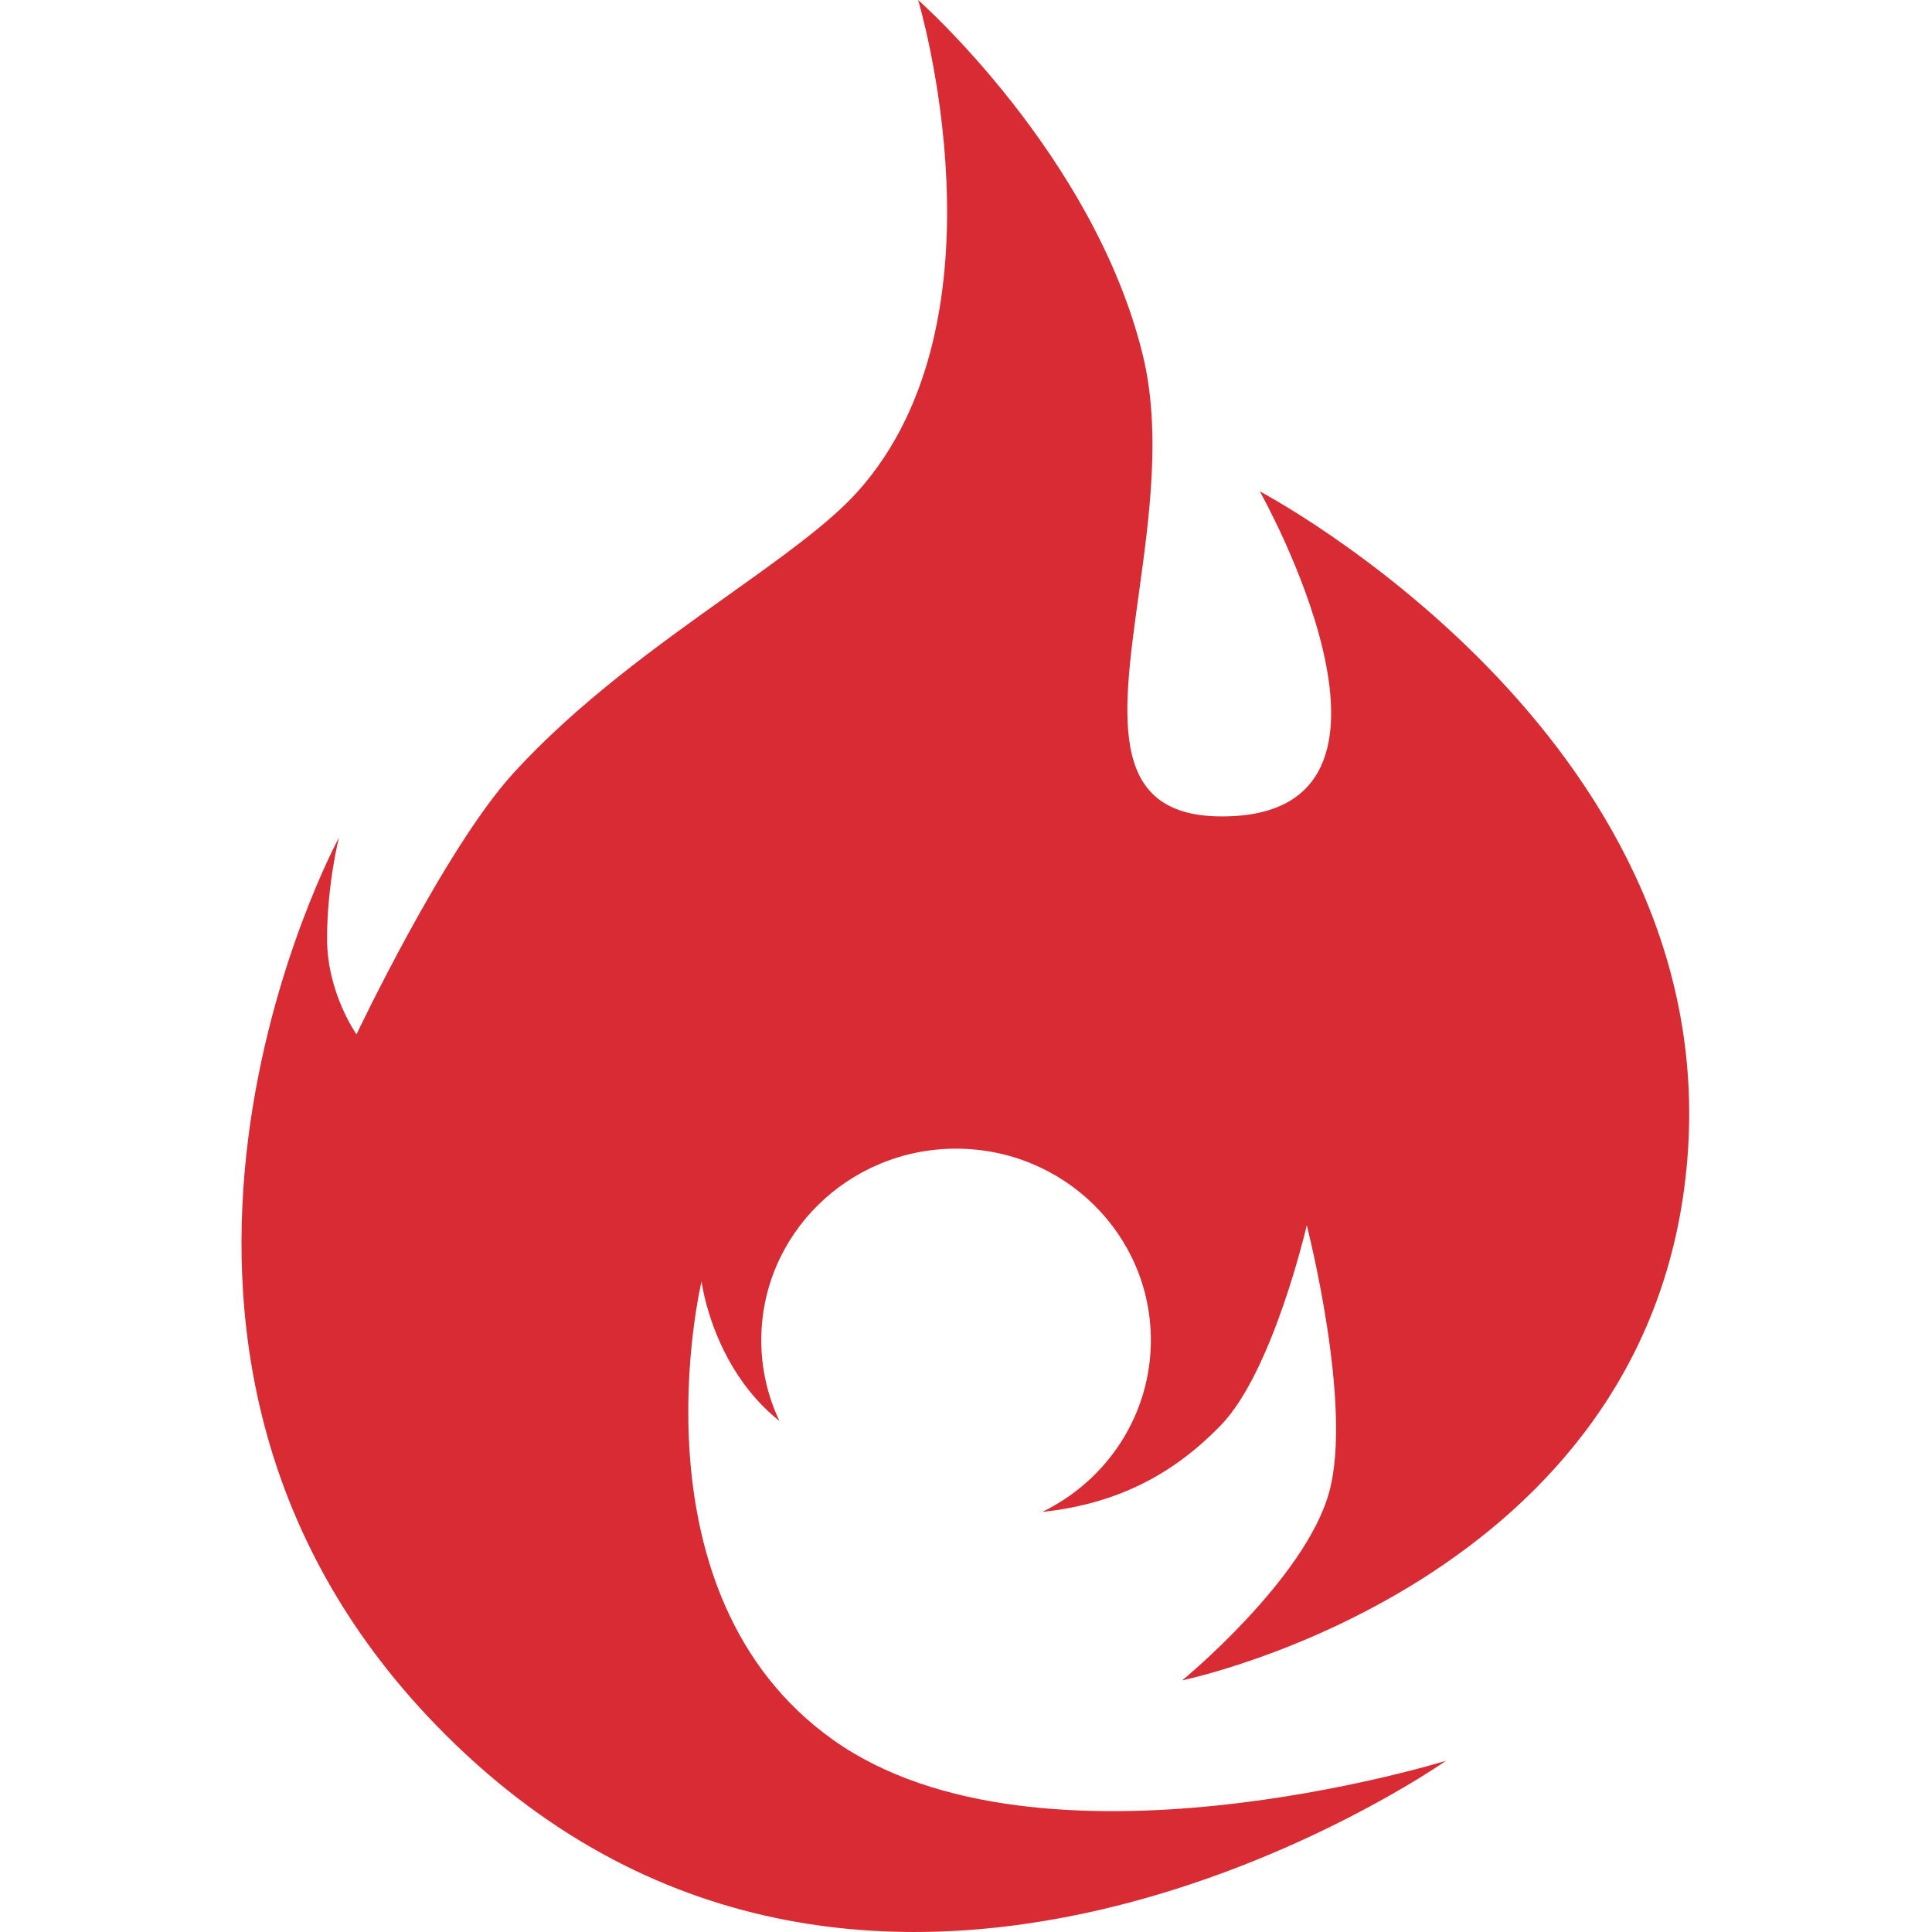
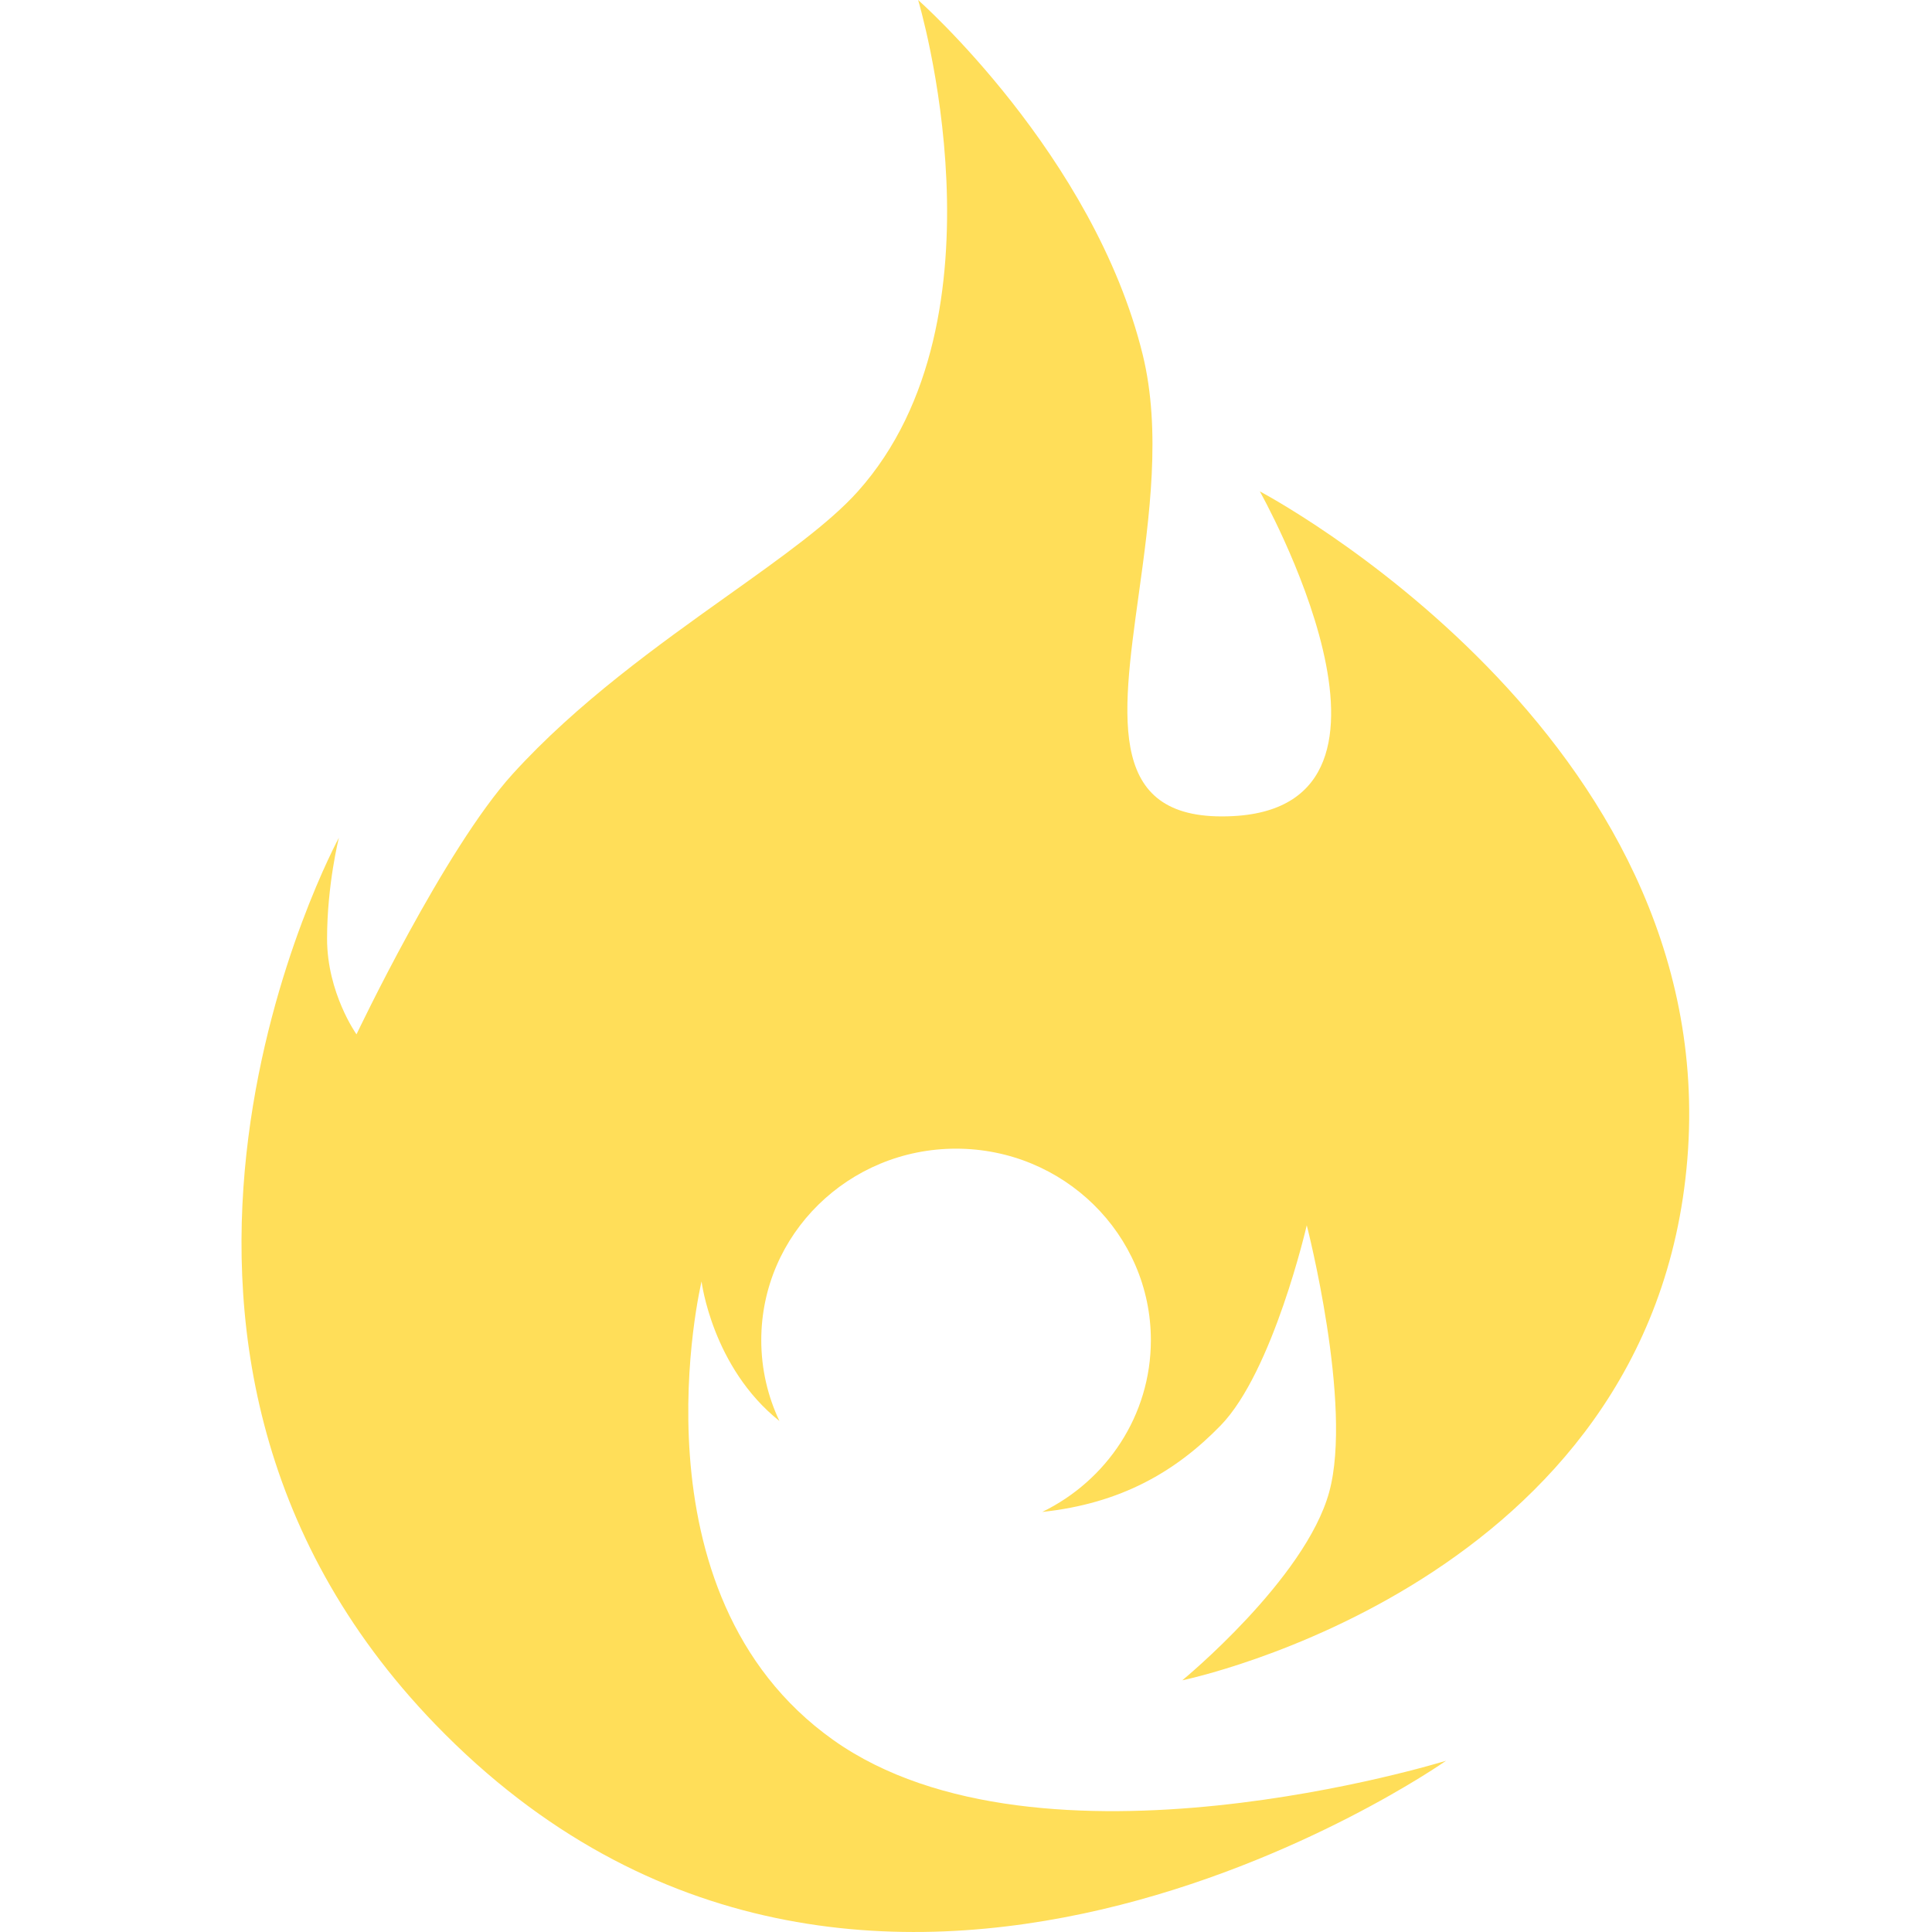
- <svg xmlns="http://www.w3.org/2000/svg" width="512" height="512" viewBox="0 0 512 512" fill="#d82b34">
-   <path fill-rule="evenodd" clip-rule="evenodd" d="M352.258 395.394C358.584 372.263 346.305 324.71 346.305 324.71C346.305 324.71 337.399 363.449 323.483 377.767C311.611 389.98 297.066 398.451 276.206 400.677C293.261 392.393 304.99 375.12 304.99 355.155C304.99 327.129 281.878 304.409 253.368 304.409C224.858 304.409 201.745 327.129 201.745 355.155C201.745 362.809 203.47 370.068 206.557 376.576C188.725 362.37 185.921 339.594 185.921 339.594C185.921 339.594 166.009 422.264 220.875 461.152C275.74 500.04 383.219 466.614 383.219 466.614C383.219 466.614 229.41 574.837 115.436 457.05C17.257 355.584 89.811 222.003 89.811 222.003C89.811 222.003 86.678 234.395 86.678 248.78C86.678 263.165 94.477 274.11 94.477 274.11C94.477 274.11 117.742 225.071 135.848 205.128C152.984 186.254 174.465 170.946 193.019 157.724C207.301 147.546 219.849 138.604 227.343 130.223C268.62 84.069 243.311 0 243.311 0C243.311 0 289.841 41.02 302.831 93.998C307.783 114.192 304.597 137.169 301.749 157.716C297.125 191.072 293.388 218.025 326.793 216.276C380.775 213.449 333.866 130.223 333.866 130.223C333.866 130.223 456.318 194.583 447.17 307.145C438.021 419.707 313.324 445.297 313.324 445.297C313.324 445.297 345.931 418.525 352.258 395.394Z" fill="#d82b34" />
+ <svg xmlns="http://www.w3.org/2000/svg" width="500" zoomAndPan="magnify" viewBox="0 0 375 375" height="500" preserveAspectRatio="xMidYMid meet" version="1.0">
+   <path fill="#ffde59" d="M 258 289.594 C 262.633 272.652 253.641 237.824 253.641 237.824 C 253.641 237.824 247.117 266.199 236.926 276.684 C 228.23 285.629 217.578 291.836 202.301 293.465 C 214.789 287.398 223.383 274.746 223.383 260.125 C 223.383 239.598 206.453 222.957 185.57 222.957 C 164.691 222.957 147.762 239.598 147.762 260.125 C 147.762 265.73 149.027 271.047 151.285 275.812 C 138.227 265.406 136.172 248.727 136.172 248.727 C 136.172 248.727 121.59 309.273 161.773 337.758 C 201.957 366.238 280.68 341.758 280.68 341.758 C 280.68 341.758 168.023 421.023 84.547 334.754 C 12.641 260.438 65.781 162.602 65.781 162.602 C 65.781 162.602 63.484 171.676 63.484 182.211 C 63.484 192.746 69.195 200.766 69.195 200.766 C 69.195 200.766 86.238 164.848 99.5 150.238 C 112.047 136.418 127.781 125.203 141.371 115.52 C 151.832 108.066 161.023 101.516 166.512 95.379 C 196.742 61.574 178.207 0 178.207 0 C 178.207 0 212.285 30.043 221.801 68.848 C 225.426 83.637 223.094 100.465 221.008 115.516 C 217.621 139.945 214.883 159.688 239.352 158.406 C 278.887 156.336 244.531 95.379 244.531 95.379 C 244.531 95.379 334.219 142.516 327.516 224.961 C 320.816 307.402 229.484 326.145 229.484 326.145 C 229.484 326.145 253.367 306.535 258 289.594 Z M 258 289.594 " fill-opacity="1" fill-rule="evenodd" />
</svg>
